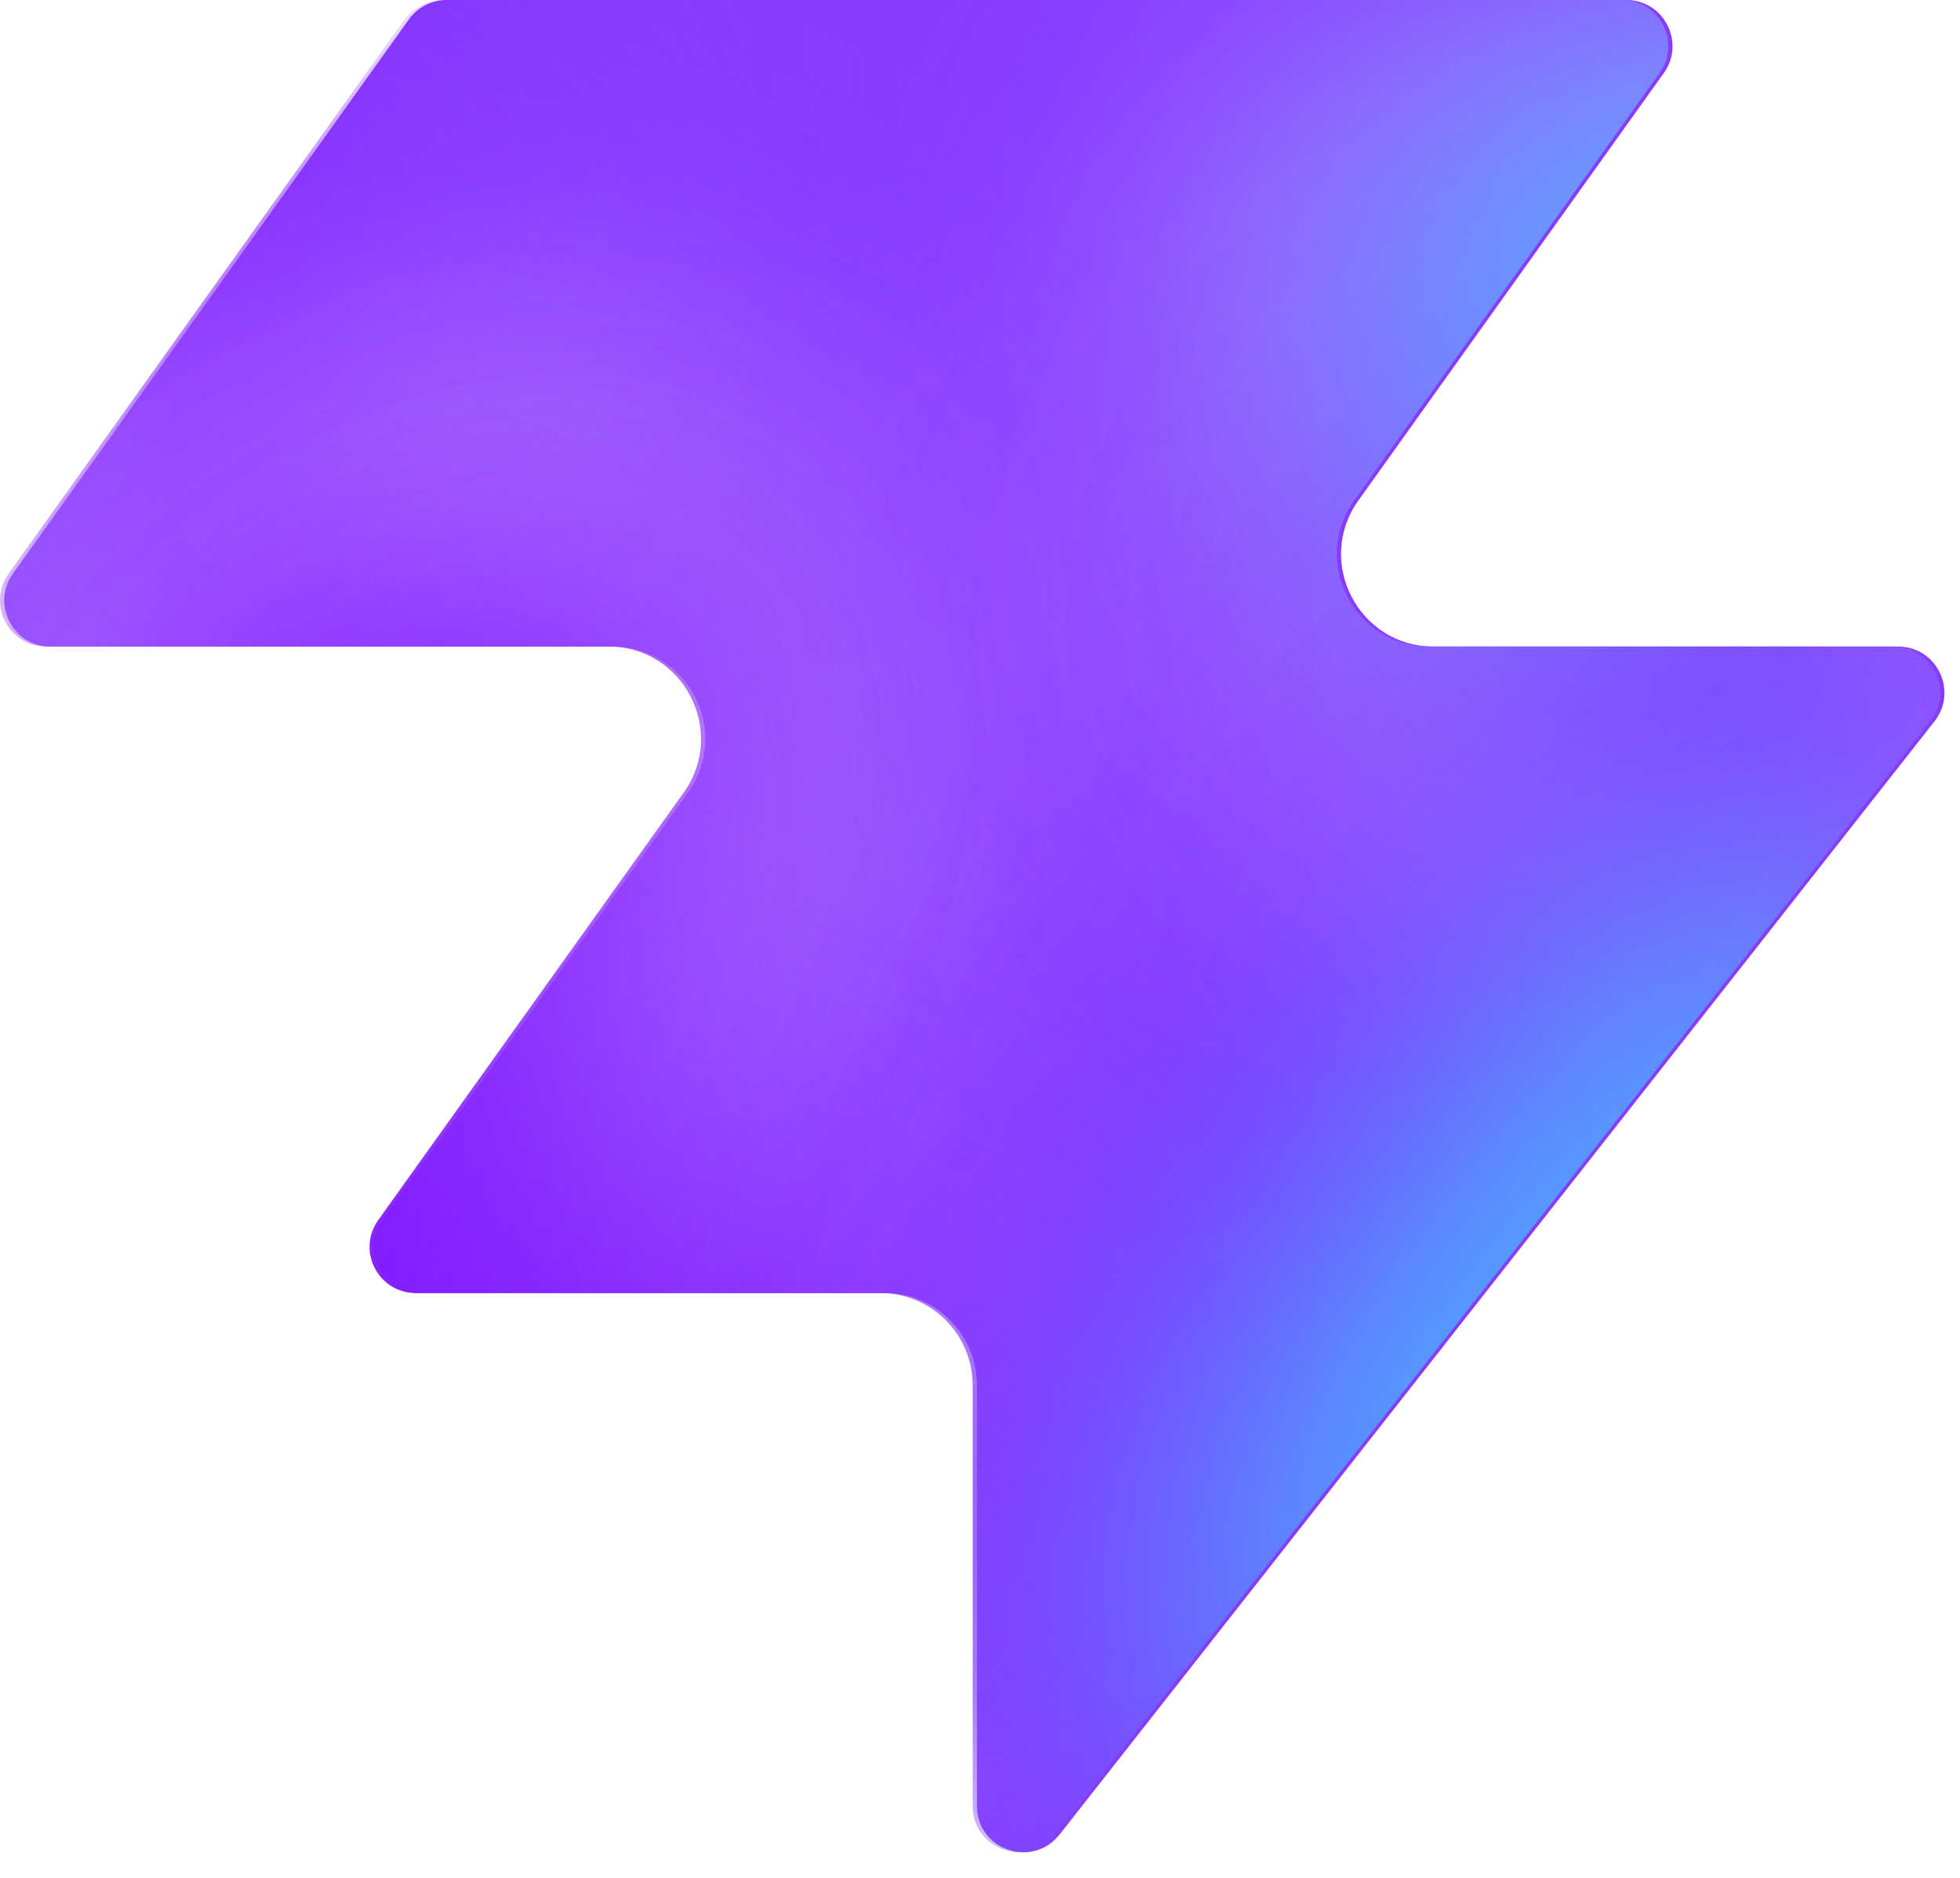
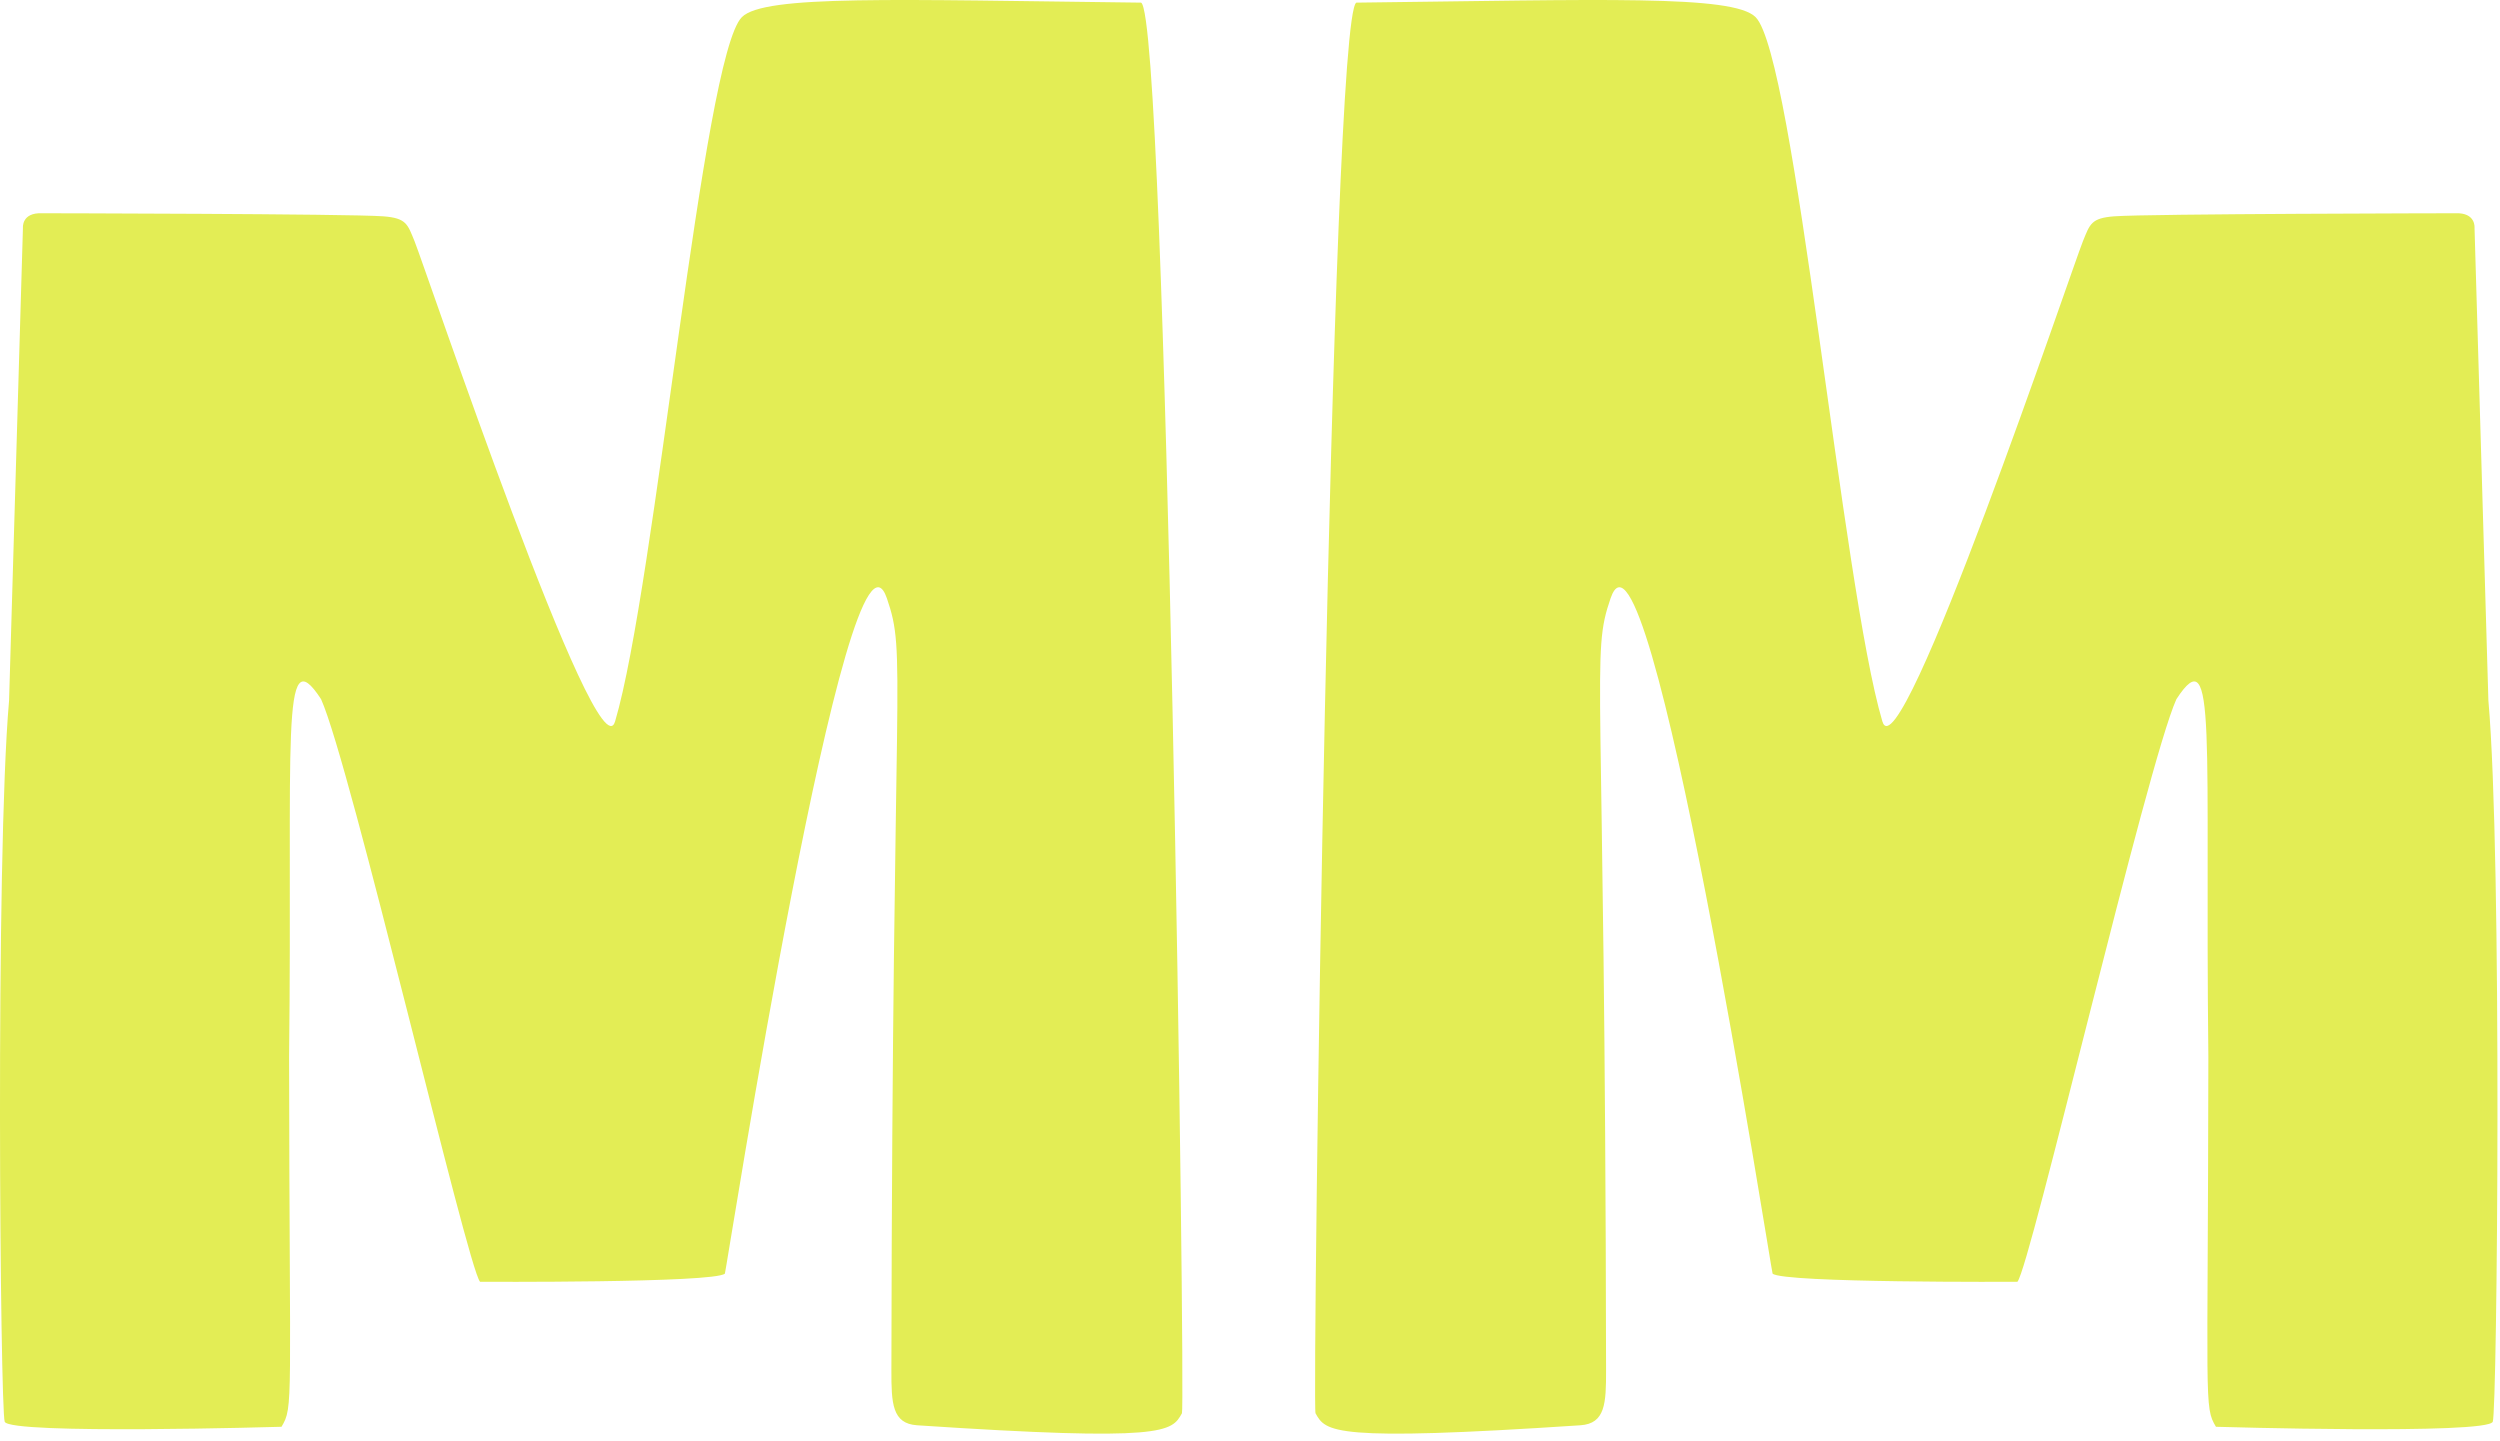
- <svg xmlns="http://www.w3.org/2000/svg" width="48" height="46" fill="none" viewBox="0 0 48 46">
-   <path fill="#863bff" d="M25.946 44.938c-.664.845-2.021.375-2.021-.698V33.937a2.26 2.26 0 0 0-2.262-2.262H10.287c-.92 0-1.456-1.04-.92-1.788l7.48-10.471c1.07-1.497 0-3.578-1.842-3.578H1.237c-.92 0-1.456-1.04-.92-1.788L10.013.474c.214-.297.556-.474.92-.474h28.894c.92 0 1.456 1.04.92 1.788l-7.48 10.471c-1.07 1.498 0 3.579 1.842 3.579h11.377c.943 0 1.473 1.088.89 1.83L25.947 44.94z" style="fill:#863bff;fill:color(display-p3 .525 .23 1);fill-opacity:1" />
-   <mask id="a" width="48" height="46" x="0" y="0" maskUnits="userSpaceOnUse" style="mask-type:alpha">
-     <path fill="#000" d="M25.842 44.938c-.664.844-2.021.375-2.021-.698V33.937a2.26 2.26 0 0 0-2.262-2.262H10.183c-.92 0-1.456-1.04-.92-1.788l7.48-10.471c1.07-1.498 0-3.579-1.842-3.579H1.133c-.92 0-1.456-1.04-.92-1.787L9.91.473c.214-.297.556-.474.92-.474h28.894c.92 0 1.456 1.04.92 1.788l-7.48 10.471c-1.07 1.498 0 3.578 1.842 3.578h11.377c.943 0 1.473 1.088.89 1.832L25.843 44.94z" style="fill:#000;fill-opacity:1" />
-   </mask>
-   <g mask="url(#a)">
-     <g filter="url(#b)">
-       <ellipse cx="5.508" cy="14.704" fill="#ede6ff" rx="5.508" ry="14.704" style="fill:#ede6ff;fill:color(display-p3 .927 .903 1);fill-opacity:1" transform="matrix(.00324 1 1 -.00324 -4.47 31.516)" />
-     </g>
-     <g filter="url(#c)">
-       <ellipse cx="10.399" cy="29.851" fill="#ede6ff" rx="10.399" ry="29.851" style="fill:#ede6ff;fill:color(display-p3 .927 .903 1);fill-opacity:1" transform="matrix(.00324 1 1 -.00324 -39.328 7.883)" />
-     </g>
-     <g filter="url(#d)">
-       <ellipse cx="5.508" cy="30.487" fill="#7e14ff" rx="5.508" ry="30.487" style="fill:#7e14ff;fill:color(display-p3 .492 .077 1);fill-opacity:1" transform="rotate(89.814 -25.913 -14.639)scale(1 -1)" />
-     </g>
-     <g filter="url(#e)">
-       <ellipse cx="5.508" cy="30.599" fill="#7e14ff" rx="5.508" ry="30.599" style="fill:#7e14ff;fill:color(display-p3 .492 .077 1);fill-opacity:1" transform="rotate(89.814 -32.644 -3.334)scale(1 -1)" />
-     </g>
-     <g filter="url(#f)">
-       <ellipse cx="5.508" cy="30.599" fill="#7e14ff" rx="5.508" ry="30.599" style="fill:#7e14ff;fill:color(display-p3 .492 .077 1);fill-opacity:1" transform="matrix(.00324 1 1 -.00324 -34.34 30.47)" />
-     </g>
-     <g filter="url(#g)">
-       <ellipse cx="14.072" cy="22.078" fill="#ede6ff" rx="14.072" ry="22.078" style="fill:#ede6ff;fill:color(display-p3 .927 .903 1);fill-opacity:1" transform="rotate(93.35 24.506 48.493)scale(-1 1)" />
-     </g>
-     <g filter="url(#h)">
-       <ellipse cx="3.47" cy="21.501" fill="#7e14ff" rx="3.47" ry="21.501" style="fill:#7e14ff;fill:color(display-p3 .492 .077 1);fill-opacity:1" transform="rotate(89.009 28.708 47.59)scale(-1 1)" />
-     </g>
-     <g filter="url(#i)">
-       <ellipse cx="3.47" cy="21.501" fill="#7e14ff" rx="3.47" ry="21.501" style="fill:#7e14ff;fill:color(display-p3 .492 .077 1);fill-opacity:1" transform="rotate(89.009 28.708 47.59)scale(-1 1)" />
-     </g>
-     <g filter="url(#j)">
-       <ellipse cx=".387" cy="8.972" fill="#7e14ff" rx="4.407" ry="29.108" style="fill:#7e14ff;fill:color(display-p3 .492 .077 1);fill-opacity:1" transform="rotate(39.51 .387 8.972)" />
-     </g>
-     <g filter="url(#k)">
-       <ellipse cx="47.523" cy="-6.092" fill="#7e14ff" rx="4.407" ry="29.108" style="fill:#7e14ff;fill:color(display-p3 .492 .077 1);fill-opacity:1" transform="rotate(37.892 47.523 -6.092)" />
-     </g>
-     <g filter="url(#l)">
-       <ellipse cx="41.412" cy="6.333" fill="#47bfff" rx="5.971" ry="9.665" style="fill:#47bfff;fill:color(display-p3 .28 .748 1);fill-opacity:1" transform="rotate(37.892 41.412 6.333)" />
-     </g>
-     <g filter="url(#m)">
-       <ellipse cx="-1.879" cy="38.332" fill="#7e14ff" rx="4.407" ry="29.108" style="fill:#7e14ff;fill:color(display-p3 .492 .077 1);fill-opacity:1" transform="rotate(37.892 -1.88 38.332)" />
-     </g>
-     <g filter="url(#n)">
-       <ellipse cx="-1.879" cy="38.332" fill="#7e14ff" rx="4.407" ry="29.108" style="fill:#7e14ff;fill:color(display-p3 .492 .077 1);fill-opacity:1" transform="rotate(37.892 -1.88 38.332)" />
-     </g>
-     <g filter="url(#o)">
-       <ellipse cx="35.651" cy="29.907" fill="#7e14ff" rx="4.407" ry="29.108" style="fill:#7e14ff;fill:color(display-p3 .492 .077 1);fill-opacity:1" transform="rotate(37.892 35.651 29.907)" />
-     </g>
-     <g filter="url(#p)">
-       <ellipse cx="38.418" cy="32.4" fill="#47bfff" rx="5.971" ry="15.297" style="fill:#47bfff;fill:color(display-p3 .28 .748 1);fill-opacity:1" transform="rotate(37.892 38.418 32.4)" />
-     </g>
-   </g>
-   <defs>
-     <filter id="b" width="60.045" height="41.654" x="-19.77" y="16.149" color-interpolation-filters="sRGB" filterUnits="userSpaceOnUse">
-       <feFlood flood-opacity="0" result="BackgroundImageFix" />
-       <feBlend in="SourceGraphic" in2="BackgroundImageFix" result="shape" />
-       <feGaussianBlur result="effect1_foregroundBlur_2002_17158" stdDeviation="7.659" />
-     </filter>
-     <filter id="c" width="90.34" height="51.437" x="-54.613" y="-7.533" color-interpolation-filters="sRGB" filterUnits="userSpaceOnUse">
-       <feFlood flood-opacity="0" result="BackgroundImageFix" />
-       <feBlend in="SourceGraphic" in2="BackgroundImageFix" result="shape" />
-       <feGaussianBlur result="effect1_foregroundBlur_2002_17158" stdDeviation="7.659" />
-     </filter>
-     <filter id="d" width="79.355" height="29.4" x="-49.64" y="2.03" color-interpolation-filters="sRGB" filterUnits="userSpaceOnUse">
-       <feFlood flood-opacity="0" result="BackgroundImageFix" />
-       <feBlend in="SourceGraphic" in2="BackgroundImageFix" result="shape" />
-       <feGaussianBlur result="effect1_foregroundBlur_2002_17158" stdDeviation="4.596" />
-     </filter>
-     <filter id="e" width="79.579" height="29.4" x="-45.045" y="20.029" color-interpolation-filters="sRGB" filterUnits="userSpaceOnUse">
-       <feFlood flood-opacity="0" result="BackgroundImageFix" />
-       <feBlend in="SourceGraphic" in2="BackgroundImageFix" result="shape" />
-       <feGaussianBlur result="effect1_foregroundBlur_2002_17158" stdDeviation="4.596" />
-     </filter>
-     <filter id="f" width="79.579" height="29.4" x="-43.513" y="21.178" color-interpolation-filters="sRGB" filterUnits="userSpaceOnUse">
-       <feFlood flood-opacity="0" result="BackgroundImageFix" />
-       <feBlend in="SourceGraphic" in2="BackgroundImageFix" result="shape" />
-       <feGaussianBlur result="effect1_foregroundBlur_2002_17158" stdDeviation="4.596" />
-     </filter>
-     <filter id="g" width="74.749" height="58.852" x="15.756" y="-17.901" color-interpolation-filters="sRGB" filterUnits="userSpaceOnUse">
-       <feFlood flood-opacity="0" result="BackgroundImageFix" />
-       <feBlend in="SourceGraphic" in2="BackgroundImageFix" result="shape" />
-       <feGaussianBlur result="effect1_foregroundBlur_2002_17158" stdDeviation="7.659" />
-     </filter>
-     <filter id="h" width="61.377" height="25.362" x="23.548" y="2.284" color-interpolation-filters="sRGB" filterUnits="userSpaceOnUse">
-       <feFlood flood-opacity="0" result="BackgroundImageFix" />
-       <feBlend in="SourceGraphic" in2="BackgroundImageFix" result="shape" />
-       <feGaussianBlur result="effect1_foregroundBlur_2002_17158" stdDeviation="4.596" />
-     </filter>
-     <filter id="i" width="61.377" height="25.362" x="23.548" y="2.284" color-interpolation-filters="sRGB" filterUnits="userSpaceOnUse">
-       <feFlood flood-opacity="0" result="BackgroundImageFix" />
-       <feBlend in="SourceGraphic" in2="BackgroundImageFix" result="shape" />
-       <feGaussianBlur result="effect1_foregroundBlur_2002_17158" stdDeviation="4.596" />
-     </filter>
-     <filter id="j" width="56.045" height="63.649" x="-27.636" y="-22.853" color-interpolation-filters="sRGB" filterUnits="userSpaceOnUse">
-       <feFlood flood-opacity="0" result="BackgroundImageFix" />
-       <feBlend in="SourceGraphic" in2="BackgroundImageFix" result="shape" />
-       <feGaussianBlur result="effect1_foregroundBlur_2002_17158" stdDeviation="4.596" />
-     </filter>
-     <filter id="k" width="54.814" height="64.646" x="20.116" y="-38.415" color-interpolation-filters="sRGB" filterUnits="userSpaceOnUse">
-       <feFlood flood-opacity="0" result="BackgroundImageFix" />
-       <feBlend in="SourceGraphic" in2="BackgroundImageFix" result="shape" />
-       <feGaussianBlur result="effect1_foregroundBlur_2002_17158" stdDeviation="4.596" />
-     </filter>
-     <filter id="l" width="33.541" height="35.313" x="24.641" y="-11.323" color-interpolation-filters="sRGB" filterUnits="userSpaceOnUse">
-       <feFlood flood-opacity="0" result="BackgroundImageFix" />
-       <feBlend in="SourceGraphic" in2="BackgroundImageFix" result="shape" />
-       <feGaussianBlur result="effect1_foregroundBlur_2002_17158" stdDeviation="4.596" />
-     </filter>
-     <filter id="m" width="54.814" height="64.646" x="-29.286" y="6.009" color-interpolation-filters="sRGB" filterUnits="userSpaceOnUse">
-       <feFlood flood-opacity="0" result="BackgroundImageFix" />
-       <feBlend in="SourceGraphic" in2="BackgroundImageFix" result="shape" />
-       <feGaussianBlur result="effect1_foregroundBlur_2002_17158" stdDeviation="4.596" />
-     </filter>
-     <filter id="n" width="54.814" height="64.646" x="-29.286" y="6.009" color-interpolation-filters="sRGB" filterUnits="userSpaceOnUse">
-       <feFlood flood-opacity="0" result="BackgroundImageFix" />
-       <feBlend in="SourceGraphic" in2="BackgroundImageFix" result="shape" />
-       <feGaussianBlur result="effect1_foregroundBlur_2002_17158" stdDeviation="4.596" />
-     </filter>
-     <filter id="o" width="54.814" height="64.646" x="8.244" y="-2.416" color-interpolation-filters="sRGB" filterUnits="userSpaceOnUse">
-       <feFlood flood-opacity="0" result="BackgroundImageFix" />
-       <feBlend in="SourceGraphic" in2="BackgroundImageFix" result="shape" />
-       <feGaussianBlur result="effect1_foregroundBlur_2002_17158" stdDeviation="4.596" />
-     </filter>
-     <filter id="p" width="39.409" height="43.623" x="18.713" y="10.588" color-interpolation-filters="sRGB" filterUnits="userSpaceOnUse">
-       <feFlood flood-opacity="0" result="BackgroundImageFix" />
-       <feBlend in="SourceGraphic" in2="BackgroundImageFix" result="shape" />
-       <feGaussianBlur result="effect1_foregroundBlur_2002_17158" stdDeviation="4.596" />
-     </filter>
-   </defs>
+ <svg xmlns="http://www.w3.org/2000/svg" width="236" height="136" fill="none" viewBox="0 0 236 136">
+   <path fill="#e3ed55" fill-rule="evenodd" d="M107.721 0.249C110.162 1.563 111.912 132.809 111.576 133.412C110.601 135.161 110.074 136.107 86.575 134.546C84.213 134.389 84.144 132.464 84.148 129.348C84.241 62.18 85.612 61.996 83.723 56.481C80.078 45.839 68.544 120.079 68.429 120.23C67.469 121.127 45.318 121 45.318 121C44.143 119.735 33.083 72.147 30.309 66.002C26.423 60.04 27.628 69.718 27.291 99.785C27.326 132.712 27.725 132.773 26.573 134.688C26.573 134.688 0.898 135.449 0.444 134.21C0.023 133.066 -0.456 80.995 0.857 66.129L2.165 21.512C2.165 21.512 2.014 20.044 3.986 20.131C3.986 20.131 33.018 20.179 36.186 20.421C38.367 20.589 38.472 21.151 39.138 22.786C40.108 25.163 56.434 73.599 58.064 68.102C61.864 55.295 66.335 5.312 70.033 1.617C72.162 -0.509 84.523 -0.025 107.721 0.249Z" clip-rule="evenodd" />
+   <path fill="#e3ed55" fill-rule="evenodd" d="M128.039 0.249C125.599 1.563 123.849 132.809 124.185 133.412C125.16 135.161 125.687 136.107 149.186 134.546C151.548 134.389 151.617 132.464 151.613 129.348C151.52 62.18 150.149 61.996 152.038 56.481C155.682 45.839 167.217 120.079 167.332 120.23C168.292 121.127 190.443 121 190.443 121C191.618 119.735 202.678 72.147 205.452 66.002C209.338 60.04 208.133 69.718 208.469 99.785C208.435 132.712 208.036 132.773 209.187 134.688C209.187 134.688 234.862 135.449 235.317 134.21C235.738 133.066 236.217 80.995 234.904 66.129L233.595 21.512C233.595 21.512 233.746 20.044 231.774 20.131C231.774 20.131 202.743 20.179 199.574 20.421C197.394 20.589 197.289 21.151 196.623 22.786C195.653 25.163 179.327 73.599 177.696 68.102C173.897 55.295 169.426 5.312 165.727 1.617C163.599 -0.509 151.238 -0.025 128.039 0.249Z" clip-rule="evenodd" />
</svg>
